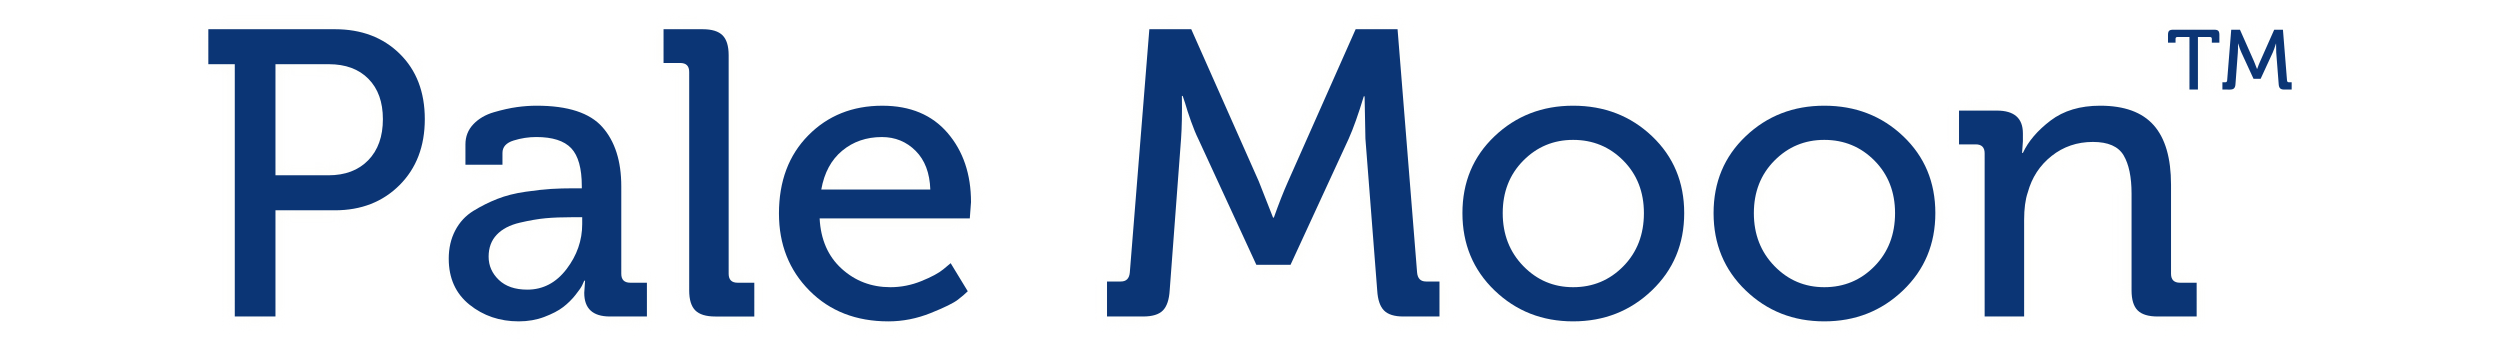
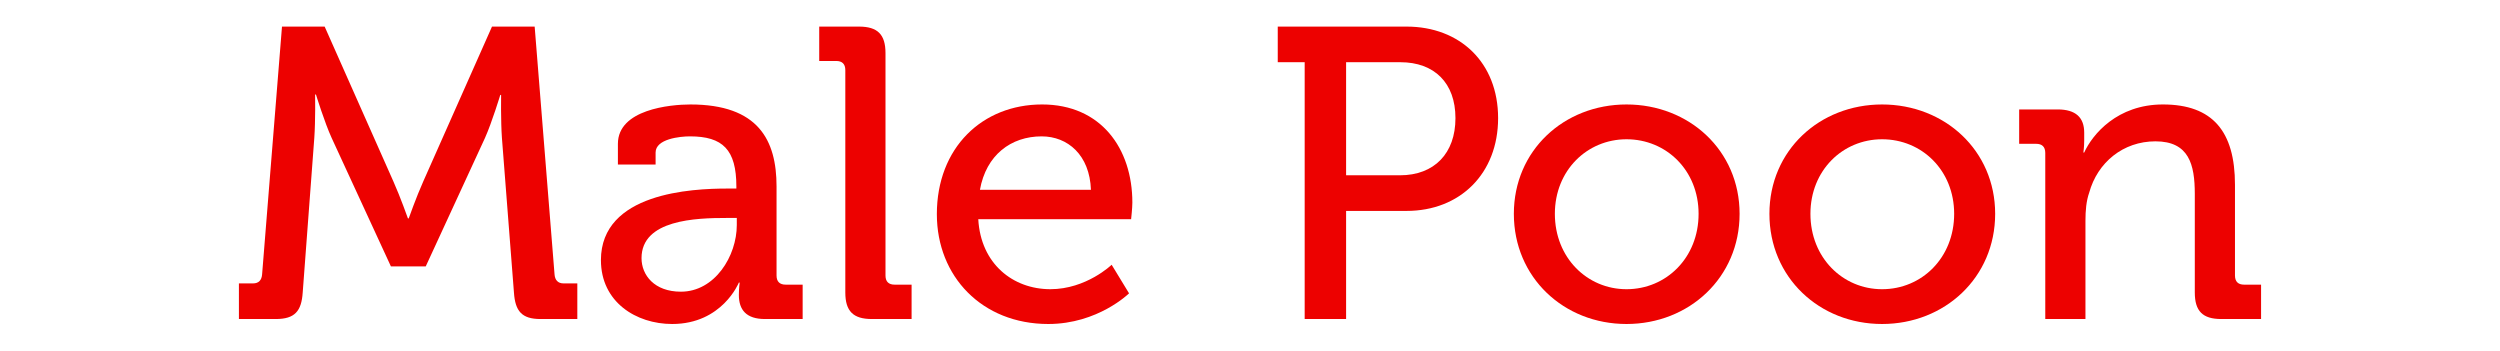
<svg xmlns="http://www.w3.org/2000/svg" version="1.1" id="svg2" height="44.113" width="314.565">
  <defs id="defs4">
    <filter id="filter4610" style="color-interpolation-filters:sRGB">
      <feFlood id="feFlood4600" result="flood" flood-color="rgb(252,252,247)" flood-opacity="1" />
      <feComposite id="feComposite4602" result="composite1" operator="in" in2="SourceGraphic" in="flood" />
      <feGaussianBlur id="feGaussianBlur4604" result="blur" stdDeviation="1" in="composite1" />
      <feOffset id="feOffset4606" result="offset" dy="0" dx="2.77556e-017" />
      <feComposite id="feComposite4608" result="composite2" operator="over" in2="offset" in="SourceGraphic" />
    </filter>
  </defs>
  <g transform="translate(-29.06765,-53.68797)" id="layer1">
    <text id="text2985" y="32.094" x="34.48" style="font-style:normal;font-weight:normal;font-size:12.8px;line-height:0%;font-family:'Museo 500';-inkscape-font-specification:'Museo 500';letter-spacing:0px;word-spacing:0px;fill:#000000;fill-opacity:1;stroke:none;stroke-width:1.067" xml:space="preserve">
      <tspan style="font-size:51.2px;line-height:1.25;stroke-width:1.067" y="32.094" x="34.48" id="tspan2987"> </tspan>
    </text>
    <flowRoot style="font-style:normal;font-weight:normal;font-size:12.8px;line-height:0.01%;font-family:'Museo 500';-inkscape-font-specification:'Museo 500';letter-spacing:0px;word-spacing:0px;fill:#000000;fill-opacity:1;stroke:none;stroke-width:1.067" id="flowRoot2989" xml:space="preserve">
      <flowRegion style="stroke-width:1.067" id="flowRegion2991">
        <rect style="stroke-width:1.138" y="111.828" x="47.41" height="396.519" width="698.217" id="rect2993" />
      </flowRegion>
      <flowPara style="font-size:51.2px;line-height:1.25;stroke-width:1.067" id="flowPara2995"> </flowPara>
    </flowRoot>
-     <g id="text2997" style="font-style:normal;font-weight:normal;font-size:48px;line-height:125%;font-family:'Museo 500';-inkscape-font-specification:'Museo 500';letter-spacing:0px;word-spacing:0px;fill:#0b3575;fill-opacity:1;stroke:none;filter:url(#filter4610)">
-       <path id="path3779" d="M 58.609,93.511 V 61.767 h -3.328 v -4.403 h 15.923 c 3.345,3.5e-5 6.067,1.033 8.166,3.098 2.099,2.065 3.149,4.804 3.149,8.217 -3e-5,3.413 -1.058,6.178 -3.174,8.295 -2.116,2.117 -4.83,3.175 -8.141,3.175 h -7.475 v 13.363 z m 5.12,-17.766 h 6.656 c 2.116,1.8e-5 3.788,-0.631 5.017,-1.895 1.229,-1.263 1.844,-2.987 1.844,-5.171 -2.3e-5,-2.151 -0.606,-3.841 -1.818,-5.07 -1.212,-1.229 -2.876,-1.843 -4.991,-1.843 h -6.708 z" style="fill:#0b3575;fill-opacity:1;stroke-width:1.067" />
-       <path id="path3781" d="m 85.53,86.241 c -2e-6,-1.331 0.273,-2.517 0.82,-3.559 0.546,-1.041 1.306,-1.86 2.279,-2.458 0.973,-0.597 1.98,-1.101 3.021,-1.51 1.041,-0.409 2.219,-0.708 3.533,-0.896 1.314,-0.188 2.398,-0.308 3.251,-0.359 0.853,-0.051 1.758,-0.077 2.714,-0.077 h 1.127 v -0.256 c -2e-5,-2.252 -0.444,-3.848 -1.331,-4.787 -0.888,-0.939 -2.355,-1.409 -4.403,-1.409 -0.956,2.2e-5 -1.904,0.145 -2.842,0.435 -0.939,0.29 -1.408,0.811 -1.408,1.562 v 1.486 h -4.659 v -2.561 c -4e-6,-0.99 0.333,-1.834 0.998,-2.534 0.666,-0.7 1.527,-1.203 2.585,-1.51 1.058,-0.307 2.014,-0.52 2.867,-0.64 0.854,-0.12 1.69,-0.18 2.509,-0.18 3.926,2.7e-5 6.683,0.896 8.27,2.688 1.587,1.792 2.38,4.275 2.38,7.449 v 11.008 c -2e-5,0.751 0.376,1.127 1.127,1.127 h 2.098 v 4.25 h -4.658 c -2.151,0 -3.227,-0.99 -3.227,-2.97 l 0.103,-1.536 h -0.103 c -0.068,0.136 -0.153,0.324 -0.255,0.563 -0.103,0.239 -0.384,0.649 -0.845,1.229 -0.461,0.58 -0.982,1.092 -1.562,1.536 -0.58,0.444 -1.365,0.853 -2.355,1.229 -0.99,0.376 -2.065,0.563 -3.225,0.563 -2.39,0 -4.455,-0.7 -6.196,-2.099 -1.741,-1.399 -2.612,-3.328 -2.612,-5.785 z m 6.042,-3.02 c -0.682,0.717 -1.023,1.638 -1.023,2.764 -8e-6,1.126 0.427,2.099 1.28,2.918 0.853,0.819 2.048,1.229 3.584,1.229 1.979,3e-6 3.626,-0.862 4.94,-2.585 1.314,-1.723 1.971,-3.609 1.971,-5.657 V 81.019 h -1.28 c -1.263,1.3e-5 -2.363,0.042 -3.302,0.127 -0.939,0.085 -2.032,0.273 -3.277,0.563 -1.246,0.291 -2.21,0.794 -2.892,1.511 z" style="fill:#0b3575;fill-opacity:1;stroke-width:1.067" />
-       <path id="path3783" d="M 115.786,90.234 V 62.739 c -1e-5,-0.75 -0.376,-1.125 -1.127,-1.125 h -2.1 v -4.25 h 4.916 c 1.16,3.5e-5 1.997,0.256 2.509,0.768 0.512,0.512 0.768,1.348 0.768,2.509 v 27.494 c -10e-6,0.751 0.376,1.127 1.127,1.127 h 2.1 v 4.25 h -4.916 c -1.16,0 -1.997,-0.256 -2.509,-0.768 -0.512,-0.512 -0.768,-1.348 -0.768,-2.509 z" style="fill:#0b3575;fill-opacity:1;stroke-width:1.067" />
-       <path id="path3785" d="m 127.08,80.558 c 0,-4.062 1.229,-7.34 3.686,-9.831 2.457,-2.492 5.564,-3.737 9.319,-3.737 3.516,2.7e-5 6.255,1.144 8.217,3.43 1.962,2.287 2.944,5.188 2.944,8.704 l -0.153,2.048 h -18.894 c 0.137,2.663 1.059,4.77 2.766,6.323 1.706,1.553 3.754,2.33 6.144,2.33 1.331,5e-6 2.628,-0.256 3.891,-0.768 1.263,-0.512 2.185,-1.007 2.765,-1.485 l 0.922,-0.769 2.15,3.533 c -0.273,0.274 -0.683,0.624 -1.229,1.051 -0.546,0.427 -1.69,0.99 -3.43,1.689 -1.741,0.699 -3.516,1.049 -5.325,1.049 -4.061,0 -7.372,-1.289 -9.932,-3.866 -2.56,-2.577 -3.84,-5.811 -3.84,-9.702 z m 5.325,-3.022 h 13.72 c -0.068,-2.081 -0.682,-3.702 -1.842,-4.863 -1.16,-1.161 -2.577,-1.741 -4.25,-1.741 -1.946,2.3e-5 -3.61,0.572 -4.992,1.716 -1.382,1.144 -2.261,2.773 -2.636,4.889 z" style="fill:#0b3575;fill-opacity:1;stroke-width:1.067" />
-       <path id="path3787" d="m 168.359,93.511 v -4.403 h 1.741 c 0.683,5e-6 1.059,-0.376 1.127,-1.127 l 2.458,-30.617 h 5.273 l 8.5,19.148 1.792,4.556 h 0.102 c 0.615,-1.741 1.212,-3.259 1.792,-4.556 l 8.5,-19.148 h 5.273 l 2.458,30.617 c 0.068,0.751 0.443,1.127 1.125,1.127 h 1.691 v 4.403 h -4.558 c -1.126,0 -1.936,-0.256 -2.431,-0.768 -0.495,-0.512 -0.777,-1.348 -0.845,-2.509 L 200.872,71.136 200.77,65.812 h -0.103 c -0.682,2.252 -1.314,4.027 -1.894,5.323 l -7.322,15.872 h -4.302 l -7.322,-15.872 c -0.273,-0.546 -0.571,-1.271 -0.895,-2.176 -0.324,-0.905 -0.571,-1.664 -0.742,-2.277 l -0.308,-0.922 h -0.102 c 0.033,2.15 -0.001,3.942 -0.103,5.375 l -1.433,19.098 c -0.069,1.16 -0.351,1.997 -0.845,2.509 -0.495,0.512 -1.322,0.768 -2.483,0.768 z" style="fill:#0b3575;fill-opacity:1;stroke-width:1.067" />
-       <path id="path3789" d="m 217.124,90.234 c -2.696,-2.595 -4.044,-5.838 -4.044,-9.729 0,-3.891 1.348,-7.117 4.045,-9.677 2.696,-2.56 5.99,-3.84 9.882,-3.84 3.925,2.7e-5 7.236,1.28 9.932,3.84 2.696,2.56 4.045,5.785 4.045,9.677 -3e-5,3.891 -1.357,7.134 -4.07,9.728 -2.714,2.594 -6.016,3.891 -9.907,3.891 -3.891,0 -7.185,-1.297 -9.882,-3.891 z m 3.609,-16.333 c -1.723,1.741 -2.584,3.942 -2.584,6.605 -1e-5,2.663 0.862,4.881 2.585,6.656 1.723,1.775 3.814,2.663 6.273,2.662 2.492,5e-6 4.599,-0.879 6.323,-2.637 1.723,-1.758 2.585,-3.985 2.585,-6.682 -3e-5,-2.662 -0.862,-4.864 -2.585,-6.605 -1.723,-1.741 -3.831,-2.611 -6.323,-2.611 -2.458,2.2e-5 -4.55,0.87 -6.273,2.611 z" style="fill:#0b3575;fill-opacity:1;stroke-width:1.067" />
-       <path id="path3791" d="m 248.724,90.234 c -2.696,-2.595 -4.044,-5.838 -4.044,-9.729 0,-3.891 1.348,-7.117 4.045,-9.677 2.696,-2.56 5.99,-3.84 9.882,-3.84 3.925,2.7e-5 7.236,1.28 9.932,3.84 2.696,2.56 4.045,5.785 4.045,9.677 -3e-5,3.891 -1.357,7.134 -4.07,9.728 -2.714,2.594 -6.016,3.891 -9.907,3.891 -3.891,0 -7.185,-1.297 -9.882,-3.891 z m 3.609,-16.333 c -1.723,1.741 -2.584,3.942 -2.584,6.605 -1e-5,2.663 0.862,4.881 2.585,6.656 1.723,1.775 3.814,2.663 6.273,2.662 2.492,5e-6 4.599,-0.879 6.323,-2.637 1.723,-1.758 2.585,-3.985 2.585,-6.682 -3e-5,-2.662 -0.862,-4.864 -2.585,-6.605 -1.723,-1.741 -3.831,-2.611 -6.323,-2.611 -2.458,2.2e-5 -4.55,0.87 -6.273,2.611 z" style="fill:#0b3575;fill-opacity:1;stroke-width:1.067" />
-       <path id="path3793" d="M 278.788,93.511 V 72.98 c 0,-0.751 -0.376,-1.127 -1.127,-1.127 h -2.098 v -4.25 h 4.761 c 2.184,2.6e-5 3.277,0.956 3.277,2.867 v 0.973 l -0.102,1.484 h 0.102 c 0.683,-1.468 1.844,-2.824 3.483,-4.07 1.639,-1.246 3.72,-1.869 6.245,-1.869 3.039,2.7e-5 5.283,0.819 6.734,2.458 1.45,1.639 2.176,4.13 2.176,7.475 v 11.213 c -3e-5,0.751 0.375,1.127 1.127,1.127 h 2.098 v 4.25 h -4.914 c -1.16,0 -1.997,-0.256 -2.509,-0.768 -0.512,-0.512 -0.768,-1.348 -0.768,-2.509 V 78.048 c -2e-5,-2.082 -0.333,-3.686 -0.998,-4.812 -0.666,-1.126 -1.954,-1.689 -3.866,-1.689 -1.98,2.2e-5 -3.713,0.589 -5.198,1.766 -1.485,1.178 -2.483,2.705 -2.995,4.582 -0.307,0.888 -0.461,2.048 -0.461,3.481 v 12.134 z" style="fill:#0b3575;fill-opacity:1;stroke-width:1.067" />
-     </g>
-     <g id="text3769" style="font-style:normal;font-weight:normal;font-size:10px;line-height:125%;font-family:'Museo 500';-inkscape-font-specification:'Museo 500';letter-spacing:0px;word-spacing:0px;fill:#0b3575;fill-opacity:1;stroke:none;filter:url(#filter4610)">
-       <path id="path3774" d="m 304.558,64.957 v -6.613 h -1.515 c -0.156,7e-6 -0.235,0.078 -0.235,0.235 v 0.48 h -0.949 v -0.992 c 0,-0.242 0.046,-0.409 0.139,-0.501 0.092,-0.092 0.26,-0.139 0.501,-0.139 h 5.184 c 0.242,8e-6 0.409,0.046 0.501,0.139 0.092,0.092 0.139,0.26 0.139,0.501 v 0.992 h -0.949 v -0.48 c 0,-0.156 -0.078,-0.235 -0.235,-0.235 h -1.515 v 6.613 z" style="fill:#0b3575;fill-opacity:1;stroke-width:1.067" />
-       <path id="path3776" d="M 308.704,64.957 V 64.04 h 0.363 c 0.142,10e-7 0.221,-0.078 0.235,-0.235 l 0.512,-6.379 h 1.099 l 1.771,3.989 0.373,0.949 h 0.021 c 0.128,-0.363 0.252,-0.679 0.373,-0.949 l 1.771,-3.989 h 1.099 l 0.512,6.379 c 0.014,0.156 0.092,0.235 0.234,0.235 h 0.352 v 0.917 h -0.95 c -0.235,0 -0.403,-0.053 -0.507,-0.16 -0.103,-0.107 -0.162,-0.281 -0.176,-0.523 l -0.309,-3.979 -0.021,-1.109 h -0.021 c -0.142,0.469 -0.274,0.839 -0.395,1.109 l -1.525,3.307 h -0.896 l -1.525,-3.307 c -0.057,-0.114 -0.119,-0.265 -0.187,-0.453 -0.068,-0.188 -0.119,-0.347 -0.155,-0.474 l -0.064,-0.192 h -0.021 c 0.007,0.448 -2.2e-4,0.821 -0.021,1.12 l -0.298,3.979 c -0.014,0.242 -0.073,0.416 -0.176,0.523 -0.103,0.107 -0.276,0.16 -0.517,0.16 z" style="fill:#0b3575;fill-opacity:1;stroke-width:1.067" />
-     </g>
+     <g id="text2997" style="font-style:normal;font-weight:normal;font-size:48px;line-height:125%;font-family:'Museo 500';-inkscape-font-specification:'Museo 500';letter-spacing:0px;word-spacing:0px;fill:#0b3575;fill-opacity:1;stroke:none;filter:url(#filter4610)" />
+   </g>
+   <g aria-label="Male Poon" id="text225" style="font-size:52.118px;line-height:1.25;font-family:Museo;-inkscape-font-specification:Museo;fill:#ed0100;fill-opacity:1;stroke-width:1.303">
+     <path style="color:#000000;font-style:normal;font-variant:normal;font-weight:normal;font-stretch:normal;font-size:medium;line-height:1.25;font-family:Museo;-inkscape-font-specification:Museo;font-variant-ligatures:normal;font-variant-position:normal;font-variant-caps:normal;font-variant-numeric:normal;font-variant-alternates:normal;font-variant-east-asian:normal;font-feature-settings:normal;font-variation-settings:normal;text-indent:0;text-align:start;text-decoration:none;text-decoration-line:none;text-decoration-style:solid;text-decoration-color:#000000;letter-spacing:normal;word-spacing:normal;text-transform:none;writing-mode:lr-tb;direction:ltr;text-orientation:mixed;dominant-baseline:auto;baseline-shift:baseline;text-anchor:start;white-space:normal;shape-padding:0;shape-margin:0;inline-size:0;clip-rule:nonzero;display:inline;overflow:visible;visibility:visible;isolation:auto;mix-blend-mode:normal;color-interpolation:sRGB;color-interpolation-filters:linearRGB;solid-color:#000000;solid-opacity:1;vector-effect:none;fill:#ed0100;fill-opacity:1;fill-rule:nonzero;stroke-width:1.303;stroke-linecap:butt;stroke-linejoin:miter;stroke-miterlimit:4;stroke-dasharray:none;stroke-dashoffset:0;stroke-opacity:1;color-rendering:auto;image-rendering:auto;shape-rendering:auto;text-rendering:auto;enable-background:accumulate;stop-color:#000000;stop-opacity:1;stroke:none;opacity:1" d="m 30.062,40.142 h 4.639 c 2.397,0 3.231,-0.99 3.388,-3.336 L 39.547,17.366 c 0.156,-2.189 0.104,-5.472 0.104,-5.472 h 0.104 c 0,0 1.094,3.544 1.98,5.472 l 7.453,16.157 H 53.567 L 61.02,17.366 c 0.886,-1.98 1.928,-5.42 1.928,-5.42 h 0.104 c 0,0 -0.052,3.231 0.104,5.42 l 1.511,19.44 c 0.156,2.345 0.99,3.336 3.336,3.336 h 4.639 v -4.482 h -1.72 c -0.73,0 -1.094,-0.417 -1.147,-1.147 L 67.274,3.346 H 61.906 L 53.254,22.838 c -0.886,1.98 -1.824,4.639 -1.824,4.639 h -0.104 c 0,0 -0.938,-2.658 -1.824,-4.639 L 40.85,3.346 H 35.482 L 32.98,34.513 c -0.052,0.73 -0.417,1.147 -1.147,1.147 h -1.772 z" id="path1116" />
+     <path style="color:#000000;font-style:normal;font-variant:normal;font-weight:normal;font-stretch:normal;font-size:medium;line-height:1.25;font-family:Museo;-inkscape-font-specification:Museo;font-variant-ligatures:normal;font-variant-position:normal;font-variant-caps:normal;font-variant-numeric:normal;font-variant-alternates:normal;font-variant-east-asian:normal;font-feature-settings:normal;font-variation-settings:normal;text-indent:0;text-align:start;text-decoration:none;text-decoration-line:none;text-decoration-style:solid;text-decoration-color:#000000;letter-spacing:normal;word-spacing:normal;text-transform:none;writing-mode:lr-tb;direction:ltr;text-orientation:mixed;dominant-baseline:auto;baseline-shift:baseline;text-anchor:start;white-space:normal;shape-padding:0;shape-margin:0;inline-size:0;clip-rule:nonzero;display:inline;overflow:visible;visibility:visible;isolation:auto;mix-blend-mode:normal;color-interpolation:sRGB;color-interpolation-filters:linearRGB;solid-color:#000000;solid-opacity:1;vector-effect:none;fill:#ed0100;fill-opacity:1;fill-rule:nonzero;stroke-width:1.303;stroke-linecap:butt;stroke-linejoin:miter;stroke-miterlimit:4;stroke-dasharray:none;stroke-dashoffset:0;stroke-opacity:1;color-rendering:auto;image-rendering:auto;shape-rendering:auto;text-rendering:auto;enable-background:accumulate;stop-color:#000000;stop-opacity:1;stroke:none;opacity:1" d="m 75.613,32.741 c 0,5.264 4.43,8.026 8.964,8.026 6.306,0 8.391,-5.212 8.391,-5.212 h 0.104 c 0,0 -0.104,0.678 -0.104,1.564 0,1.876 0.938,3.023 3.283,3.023 h 4.743 v -4.326 h -2.137 c -0.73,0 -1.147,-0.365 -1.147,-1.147 V 23.464 c 0,-5.837 -2.293,-10.319 -10.841,-10.319 -2.554,0 -9.121,0.625 -9.121,4.951 v 2.606 h 4.743 v -1.511 c 0,-1.72 3.075,-2.033 4.326,-2.033 4.117,0 5.837,1.668 5.837,6.306 v 0.261 h -1.147 c -4.43,0 -15.896,0.521 -15.896,9.016 z m 5.108,-0.261 c 0,-4.847 6.88,-5.055 10.684,-5.055 h 1.303 v 0.886 c 0,3.909 -2.762,8.391 -7.036,8.391 -3.336,0 -4.951,-2.085 -4.951,-4.222 z" id="path1118" />
+     <path style="color:#000000;font-style:normal;font-variant:normal;font-weight:normal;font-stretch:normal;font-size:medium;line-height:1.25;font-family:Museo;-inkscape-font-specification:Museo;font-variant-ligatures:normal;font-variant-position:normal;font-variant-caps:normal;font-variant-numeric:normal;font-variant-alternates:normal;font-variant-east-asian:normal;font-feature-settings:normal;font-variation-settings:normal;text-indent:0;text-align:start;text-decoration:none;text-decoration-line:none;text-decoration-style:solid;text-decoration-color:#000000;letter-spacing:normal;word-spacing:normal;text-transform:none;writing-mode:lr-tb;direction:ltr;text-orientation:mixed;dominant-baseline:auto;baseline-shift:baseline;text-anchor:start;white-space:normal;shape-padding:0;shape-margin:0;inline-size:0;clip-rule:nonzero;display:inline;overflow:visible;visibility:visible;isolation:auto;mix-blend-mode:normal;color-interpolation:sRGB;color-interpolation-filters:linearRGB;solid-color:#000000;solid-opacity:1;vector-effect:none;fill:#ed0100;fill-opacity:1;fill-rule:nonzero;stroke-width:1.303;stroke-linecap:butt;stroke-linejoin:miter;stroke-miterlimit:4;stroke-dasharray:none;stroke-dashoffset:0;stroke-opacity:1;color-rendering:auto;image-rendering:auto;shape-rendering:auto;text-rendering:auto;enable-background:accumulate;stop-color:#000000;stop-opacity:1;stroke:none;opacity:1" d="m 106.363,36.806 c 0,2.345 0.99,3.336 3.336,3.336 h 5.003 v -4.326 h -2.137 c -0.73,0 -1.147,-0.365 -1.147,-1.147 V 6.682 c 0,-2.345 -0.99,-3.336 -3.336,-3.336 h -5.003 v 4.326 h 2.137 c 0.73,0 1.147,0.365 1.147,1.147 z" id="path1120" />
+     <path style="color:#000000;font-style:normal;font-variant:normal;font-weight:normal;font-stretch:normal;font-size:medium;line-height:1.25;font-family:Museo;-inkscape-font-specification:Museo;font-variant-ligatures:normal;font-variant-position:normal;font-variant-caps:normal;font-variant-numeric:normal;font-variant-alternates:normal;font-variant-east-asian:normal;font-feature-settings:normal;font-variation-settings:normal;text-indent:0;text-align:start;text-decoration:none;text-decoration-line:none;text-decoration-style:solid;text-decoration-color:#000000;letter-spacing:normal;word-spacing:normal;text-transform:none;writing-mode:lr-tb;direction:ltr;text-orientation:mixed;dominant-baseline:auto;baseline-shift:baseline;text-anchor:start;white-space:normal;shape-padding:0;shape-margin:0;inline-size:0;clip-rule:nonzero;display:inline;overflow:visible;visibility:visible;isolation:auto;mix-blend-mode:normal;color-interpolation:sRGB;color-interpolation-filters:linearRGB;solid-color:#000000;solid-opacity:1;vector-effect:none;fill:#ed0100;fill-opacity:1;fill-rule:nonzero;stroke-width:1.303;stroke-linecap:butt;stroke-linejoin:miter;stroke-miterlimit:4;stroke-dasharray:none;stroke-dashoffset:0;stroke-opacity:1;color-rendering:auto;image-rendering:auto;shape-rendering:auto;text-rendering:auto;enable-background:accumulate;stop-color:#000000;stop-opacity:1;stroke:none;opacity:1" d="m 117.881,26.956 c 0,7.818 5.681,13.811 14.02,13.811 6.254,0 10.163,-3.857 10.163,-3.857 l -2.189,-3.596 c 0,0 -3.179,3.075 -7.714,3.075 -4.691,0 -8.756,-3.179 -9.069,-8.808 h 19.232 c 0,0 0.156,-1.407 0.156,-2.085 0,-6.828 -3.961,-12.352 -11.362,-12.352 -7.505,0 -13.238,5.42 -13.238,13.811 z m 5.42,-3.075 c 0.782,-4.378 3.909,-6.723 7.766,-6.723 3.283,0 6.046,2.345 6.202,6.723 z" id="path1122" />
+     <path style="color:#000000;font-style:normal;font-variant:normal;font-weight:normal;font-stretch:normal;font-size:medium;line-height:1.25;font-family:Museo;-inkscape-font-specification:Museo;font-variant-ligatures:normal;font-variant-position:normal;font-variant-caps:normal;font-variant-numeric:normal;font-variant-alternates:normal;font-variant-east-asian:normal;font-feature-settings:normal;font-variation-settings:normal;text-indent:0;text-align:start;text-decoration:none;text-decoration-line:none;text-decoration-style:solid;text-decoration-color:#000000;letter-spacing:normal;word-spacing:normal;text-transform:none;writing-mode:lr-tb;direction:ltr;text-orientation:mixed;dominant-baseline:auto;baseline-shift:baseline;text-anchor:start;white-space:normal;shape-padding:0;shape-margin:0;inline-size:0;clip-rule:nonzero;display:inline;overflow:visible;visibility:visible;isolation:auto;mix-blend-mode:normal;color-interpolation:sRGB;color-interpolation-filters:linearRGB;solid-color:#000000;solid-opacity:1;vector-effect:none;fill:#ed0100;fill-opacity:1;fill-rule:nonzero;stroke-width:1.303;stroke-linecap:butt;stroke-linejoin:miter;stroke-miterlimit:4;stroke-dasharray:none;stroke-dashoffset:0;stroke-opacity:1;color-rendering:auto;image-rendering:auto;shape-rendering:auto;text-rendering:auto;enable-background:accumulate;stop-color:#000000;stop-opacity:1;stroke:none;opacity:1" d="m 164.162,40.142 h 5.212 V 26.539 h 7.609 c 6.723,0 11.518,-4.691 11.518,-11.675 0,-6.984 -4.795,-11.518 -11.518,-11.518 H 160.774 v 4.482 h 3.388 z m 5.212,-18.085 V 7.828 h 6.828 c 4.274,0 6.932,2.606 6.932,7.036 0,4.43 -2.658,7.192 -6.984,7.192 z" id="path1124" />
+     <path style="color:#000000;font-style:normal;font-variant:normal;font-weight:normal;font-stretch:normal;font-size:medium;line-height:1.25;font-family:Museo;-inkscape-font-specification:Museo;font-variant-ligatures:normal;font-variant-position:normal;font-variant-caps:normal;font-variant-numeric:normal;font-variant-alternates:normal;font-variant-east-asian:normal;font-feature-settings:normal;font-variation-settings:normal;text-indent:0;text-align:start;text-decoration:none;text-decoration-line:none;text-decoration-style:solid;text-decoration-color:#000000;letter-spacing:normal;word-spacing:normal;text-transform:none;writing-mode:lr-tb;direction:ltr;text-orientation:mixed;dominant-baseline:auto;baseline-shift:baseline;text-anchor:start;white-space:normal;shape-padding:0;shape-margin:0;inline-size:0;clip-rule:nonzero;display:inline;overflow:visible;visibility:visible;isolation:auto;mix-blend-mode:normal;color-interpolation:sRGB;color-interpolation-filters:linearRGB;solid-color:#000000;solid-opacity:1;vector-effect:none;fill:#ed0100;fill-opacity:1;fill-rule:nonzero;stroke-width:1.303;stroke-linecap:butt;stroke-linejoin:miter;stroke-miterlimit:4;stroke-dasharray:none;stroke-dashoffset:0;stroke-opacity:1;color-rendering:auto;image-rendering:auto;shape-rendering:auto;text-rendering:auto;enable-background:accumulate;stop-color:#000000;stop-opacity:1;stroke:none;opacity:1" d="m 190.482,26.904 c 0,8.026 6.306,13.863 14.176,13.863 7.87,0 14.228,-5.837 14.228,-13.863 0,-7.974 -6.358,-13.759 -14.228,-13.759 -7.87,0 -14.176,5.785 -14.176,13.759 z m 5.16,0 c 0,-5.472 4.065,-9.381 9.016,-9.381 5.003,0 9.069,3.909 9.069,9.381 0,5.525 -4.065,9.486 -9.069,9.486 -4.951,0 -9.016,-3.961 -9.016,-9.486 z" id="path1126" />
+     <path style="color:#000000;font-style:normal;font-variant:normal;font-weight:normal;font-stretch:normal;font-size:medium;line-height:1.25;font-family:Museo;-inkscape-font-specification:Museo;font-variant-ligatures:normal;font-variant-position:normal;font-variant-caps:normal;font-variant-numeric:normal;font-variant-alternates:normal;font-variant-east-asian:normal;font-feature-settings:normal;font-variation-settings:normal;text-indent:0;text-align:start;text-decoration:none;text-decoration-line:none;text-decoration-style:solid;text-decoration-color:#000000;letter-spacing:normal;word-spacing:normal;text-transform:none;writing-mode:lr-tb;direction:ltr;text-orientation:mixed;dominant-baseline:auto;baseline-shift:baseline;text-anchor:start;white-space:normal;shape-padding:0;shape-margin:0;inline-size:0;clip-rule:nonzero;display:inline;overflow:visible;visibility:visible;isolation:auto;mix-blend-mode:normal;color-interpolation:sRGB;color-interpolation-filters:linearRGB;solid-color:#000000;solid-opacity:1;vector-effect:none;fill:#ed0100;fill-opacity:1;fill-rule:nonzero;stroke-width:1.303;stroke-linecap:butt;stroke-linejoin:miter;stroke-miterlimit:4;stroke-dasharray:none;stroke-dashoffset:0;stroke-opacity:1;color-rendering:auto;image-rendering:auto;shape-rendering:auto;text-rendering:auto;enable-background:accumulate;stop-color:#000000;stop-opacity:1;stroke:none;opacity:1" d="m 222.639,26.904 c 0,8.026 6.306,13.863 14.176,13.863 7.87,0 14.228,-5.837 14.228,-13.863 0,-7.974 -6.358,-13.759 -14.228,-13.759 -7.87,0 -14.176,5.785 -14.176,13.759 z m 5.16,0 c 0,-5.472 4.065,-9.381 9.016,-9.381 5.003,0 9.069,3.909 9.069,9.381 0,5.525 -4.065,9.486 -9.069,9.486 -4.951,0 -9.016,-3.961 -9.016,-9.486 z" id="path1128" />
+     <path style="color:#000000;font-style:normal;font-variant:normal;font-weight:normal;font-stretch:normal;font-size:medium;line-height:1.25;font-family:Museo;-inkscape-font-specification:Museo;font-variant-ligatures:normal;font-variant-position:normal;font-variant-caps:normal;font-variant-numeric:normal;font-variant-alternates:normal;font-variant-east-asian:normal;font-feature-settings:normal;font-variation-settings:normal;text-indent:0;text-align:start;text-decoration:none;text-decoration-line:none;text-decoration-style:solid;text-decoration-color:#000000;letter-spacing:normal;word-spacing:normal;text-transform:none;writing-mode:lr-tb;direction:ltr;text-orientation:mixed;dominant-baseline:auto;baseline-shift:baseline;text-anchor:start;white-space:normal;shape-padding:0;shape-margin:0;inline-size:0;clip-rule:nonzero;display:inline;overflow:visible;visibility:visible;isolation:auto;mix-blend-mode:normal;color-interpolation:sRGB;color-interpolation-filters:linearRGB;solid-color:#000000;solid-opacity:1;vector-effect:none;fill:#ed0100;fill-opacity:1;fill-rule:nonzero;stroke-width:1.303;stroke-linecap:butt;stroke-linejoin:miter;stroke-miterlimit:4;stroke-dasharray:none;stroke-dashoffset:0;stroke-opacity:1;color-rendering:auto;image-rendering:auto;shape-rendering:auto;text-rendering:auto;enable-background:accumulate;stop-color:#000000;stop-opacity:1;stroke:none;opacity:1" d="m 257.349,40.142 h 5.055 V 27.79 c 0,-1.303 0.104,-2.502 0.469,-3.544 1.042,-3.805 4.274,-6.463 8.339,-6.463 4.222,0 4.951,2.919 4.951,6.619 v 12.404 c 0,2.345 0.99,3.336 3.336,3.336 h 5.003 v -4.326 h -2.137 c -0.73,0 -1.147,-0.365 -1.147,-1.147 v -11.414 c 0,-6.723 -2.814,-10.111 -9.069,-10.111 -5.733,0 -8.86,3.753 -9.902,6.046 h -0.104 c 0,0 0.104,-0.678 0.104,-1.511 v -0.99 c 0,-1.928 -1.094,-2.919 -3.336,-2.919 h -4.847 v 4.326 h 2.137 c 0.73,0 1.147,0.365 1.147,1.147 z" id="path1130" />
  </g>
</svg>
